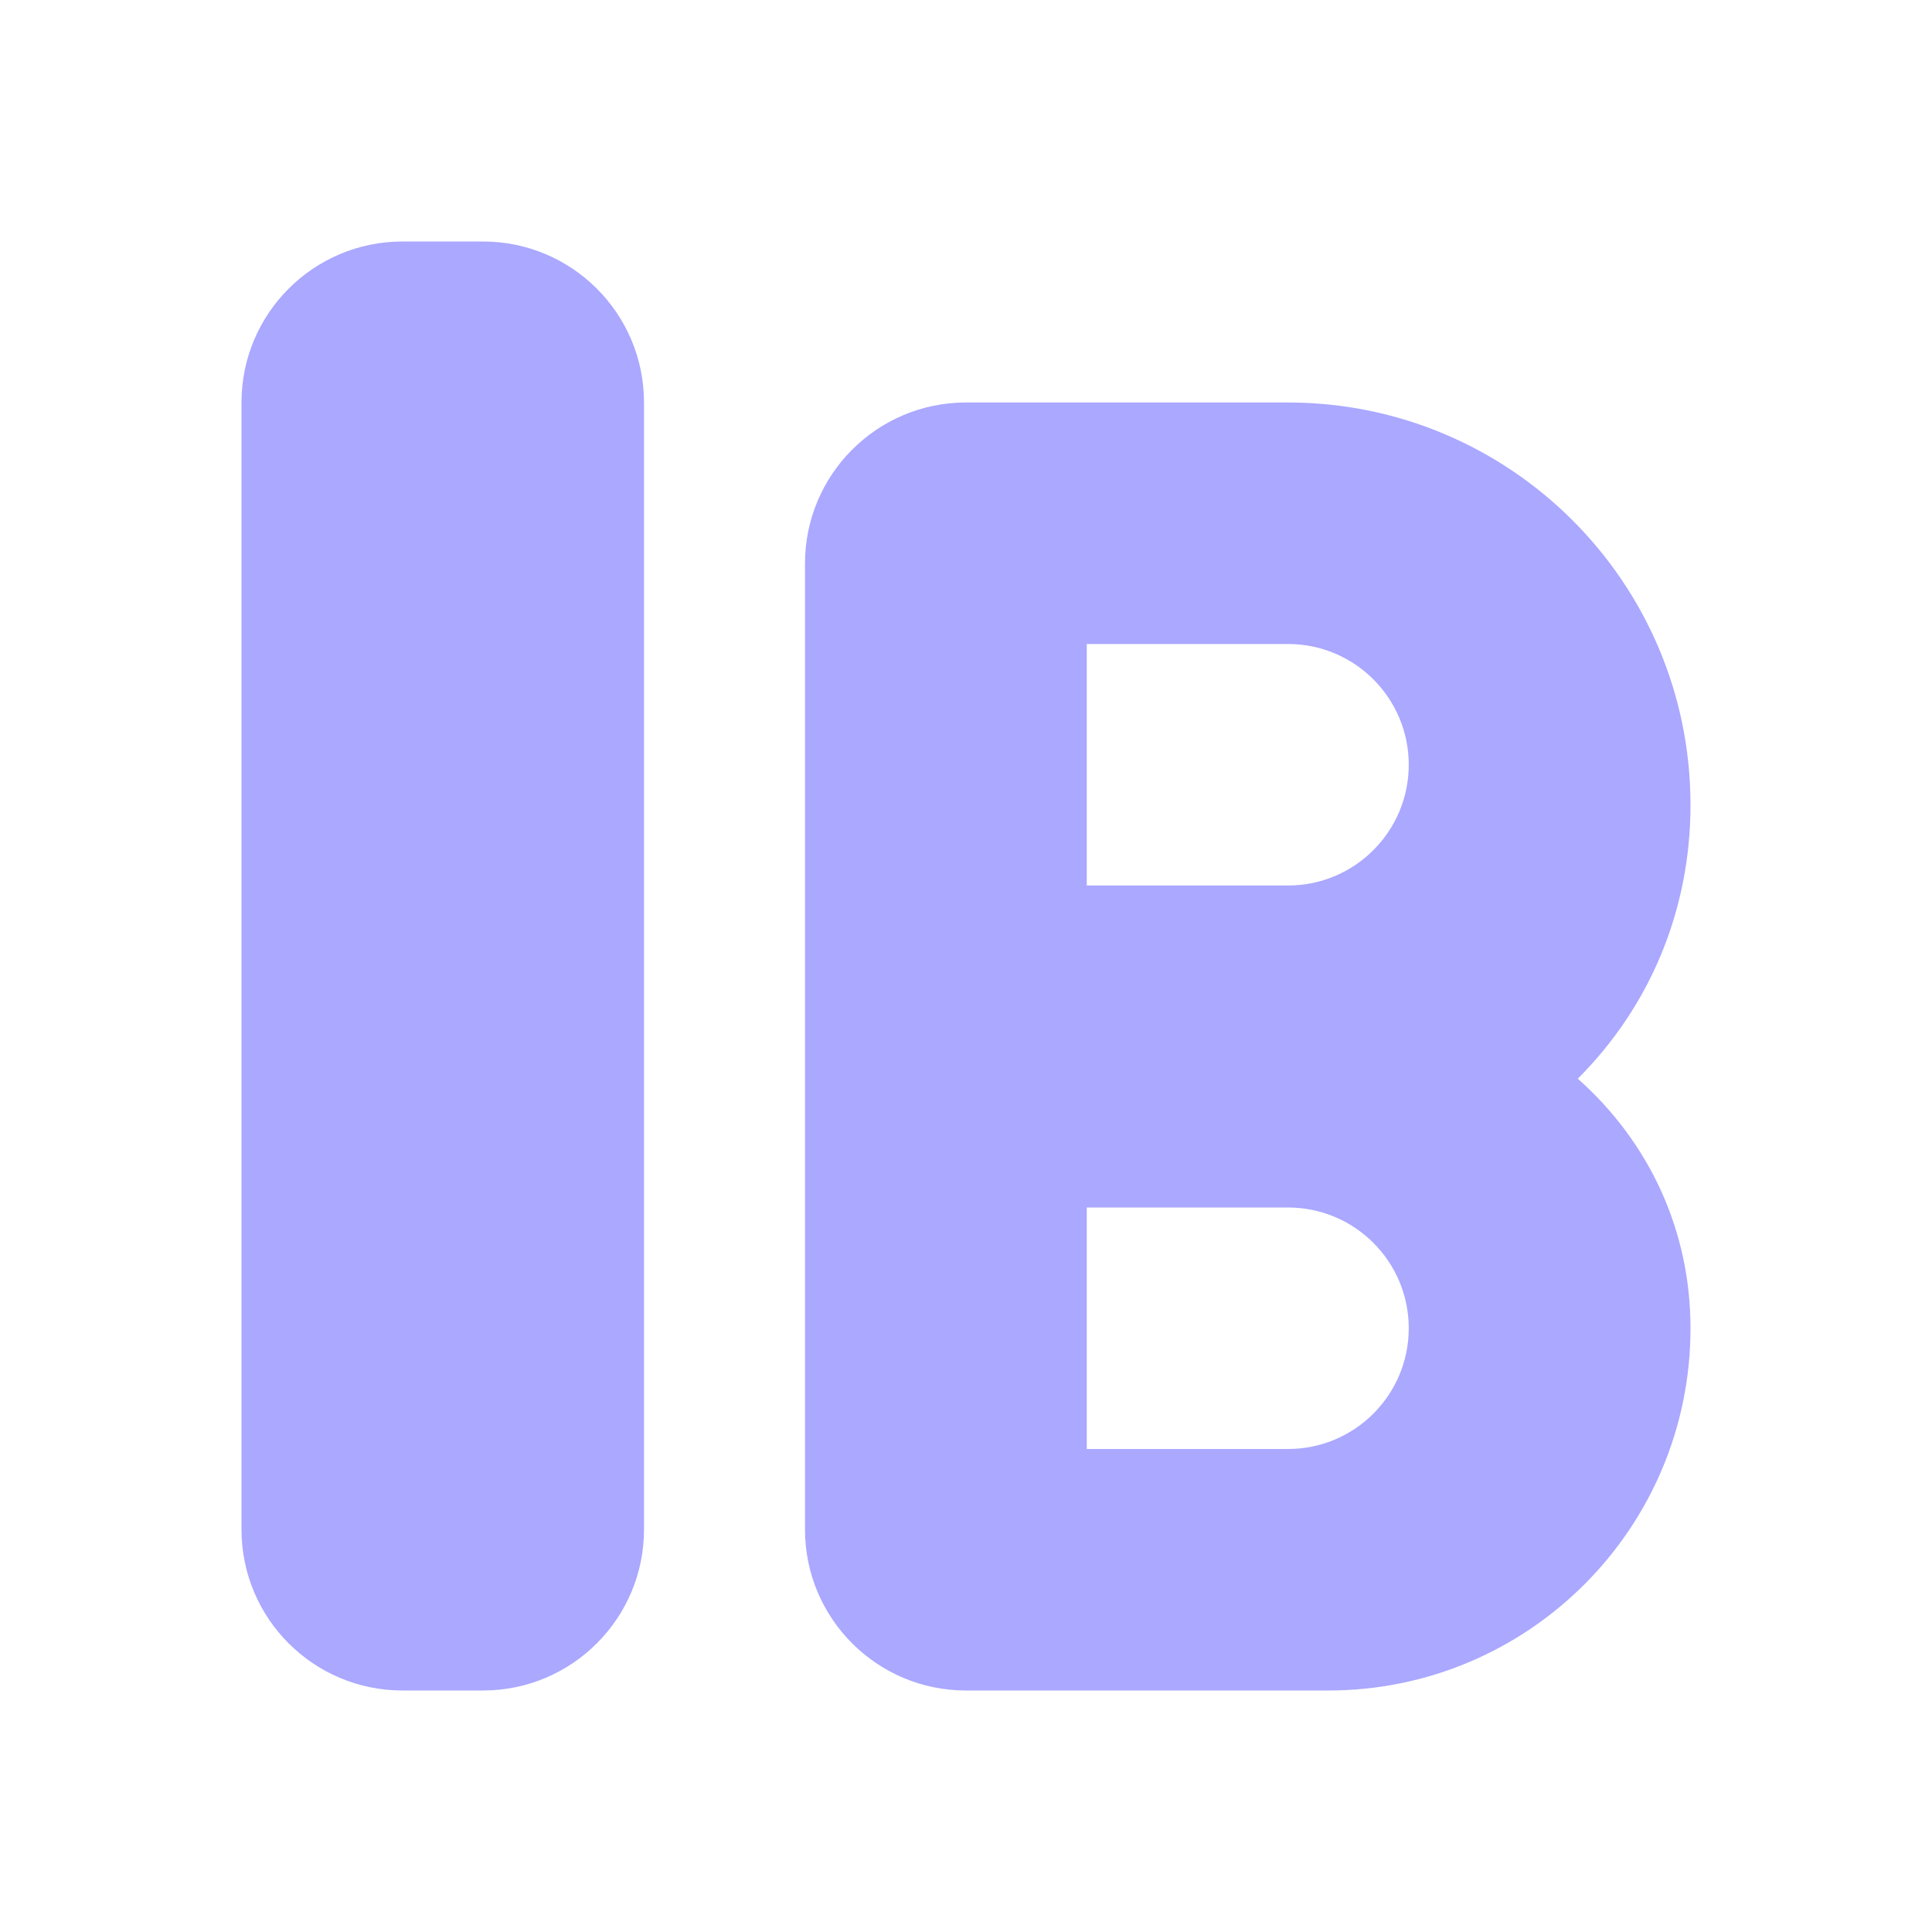
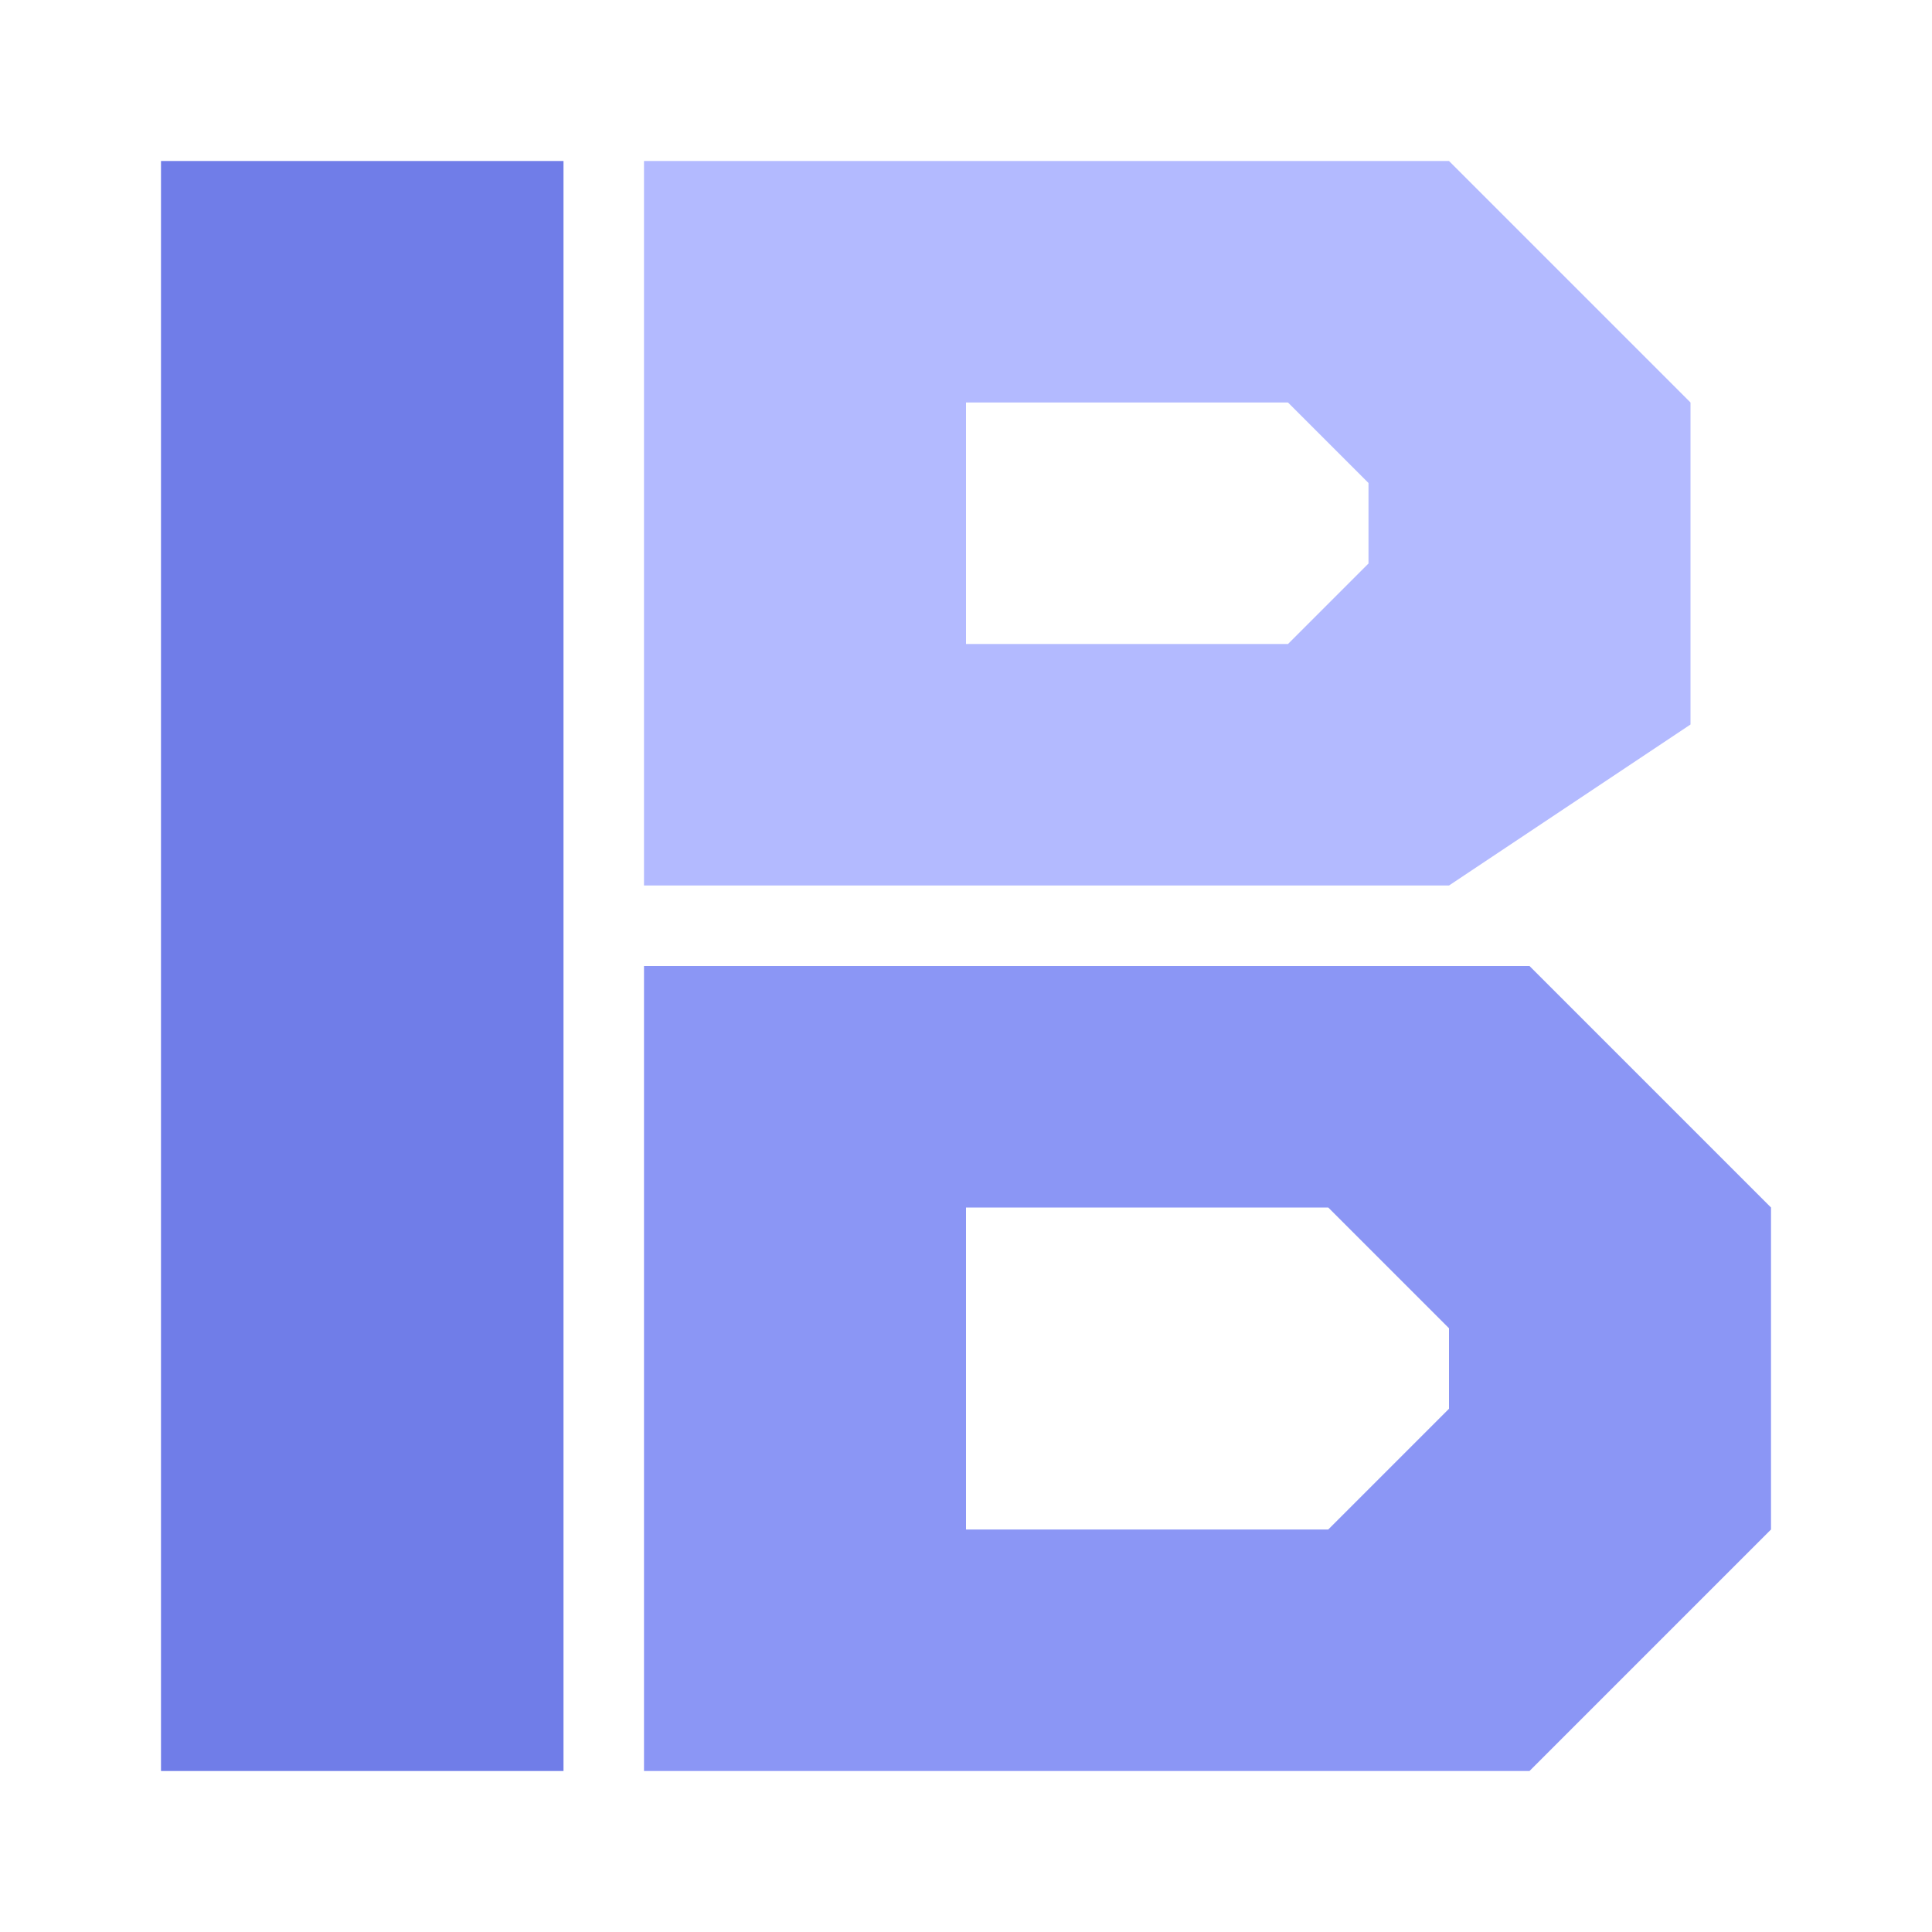
- <svg xmlns="http://www.w3.org/2000/svg" width="24" height="24" viewBox="0 0 24 24" fill="none" color="#aaa8ff" role="img" aria-labelledby="brand-title">
-   <rect x="3" y="3" width="5" height="18" rx="2" fill="currentColor" />
-   <path fill="currentColor" fill-rule="evenodd" clip-rule="evenodd" d="M12 5h4a5 5 0 0 1 5 5c0 1.3-.5 2.5-1.4 3.4.9.8 1.4 1.9 1.4 3.1a4.5 4.5 0 0 1-4.5 4.5H12a2 2 0 0 1-2-2V7a2 2 0 0 1 2-2Zm1.5 3v3H16a1.5 1.5 0 0 0 0-3h-2.5Zm0 7v3H16a1.5 1.5 0 0 0 0-3h-2.5Z" />
+ <svg xmlns="http://www.w3.org/2000/svg" width="24" height="24" viewBox="0 0 24 24" fill="none" role="img" aria-labelledby="_brand-tasks-R_0_" focusable="false">
+   <path fill="#707de8" d="M2 2h5v20H2z" />
+   <path fill="#b3baff" fill-rule="evenodd" d="M8 2h10l3 3v4l-3 2H8V2Zm4 3v3h4l1-1V6l-1-1h-4Z" />
+   <path fill="#8b96f5" fill-rule="evenodd" d="M8 12h11l3 3v4l-3 3H8V12Zm4 3v4h4.5l1.5-1.5v-1L16.5 15H12Z" />
</svg>
